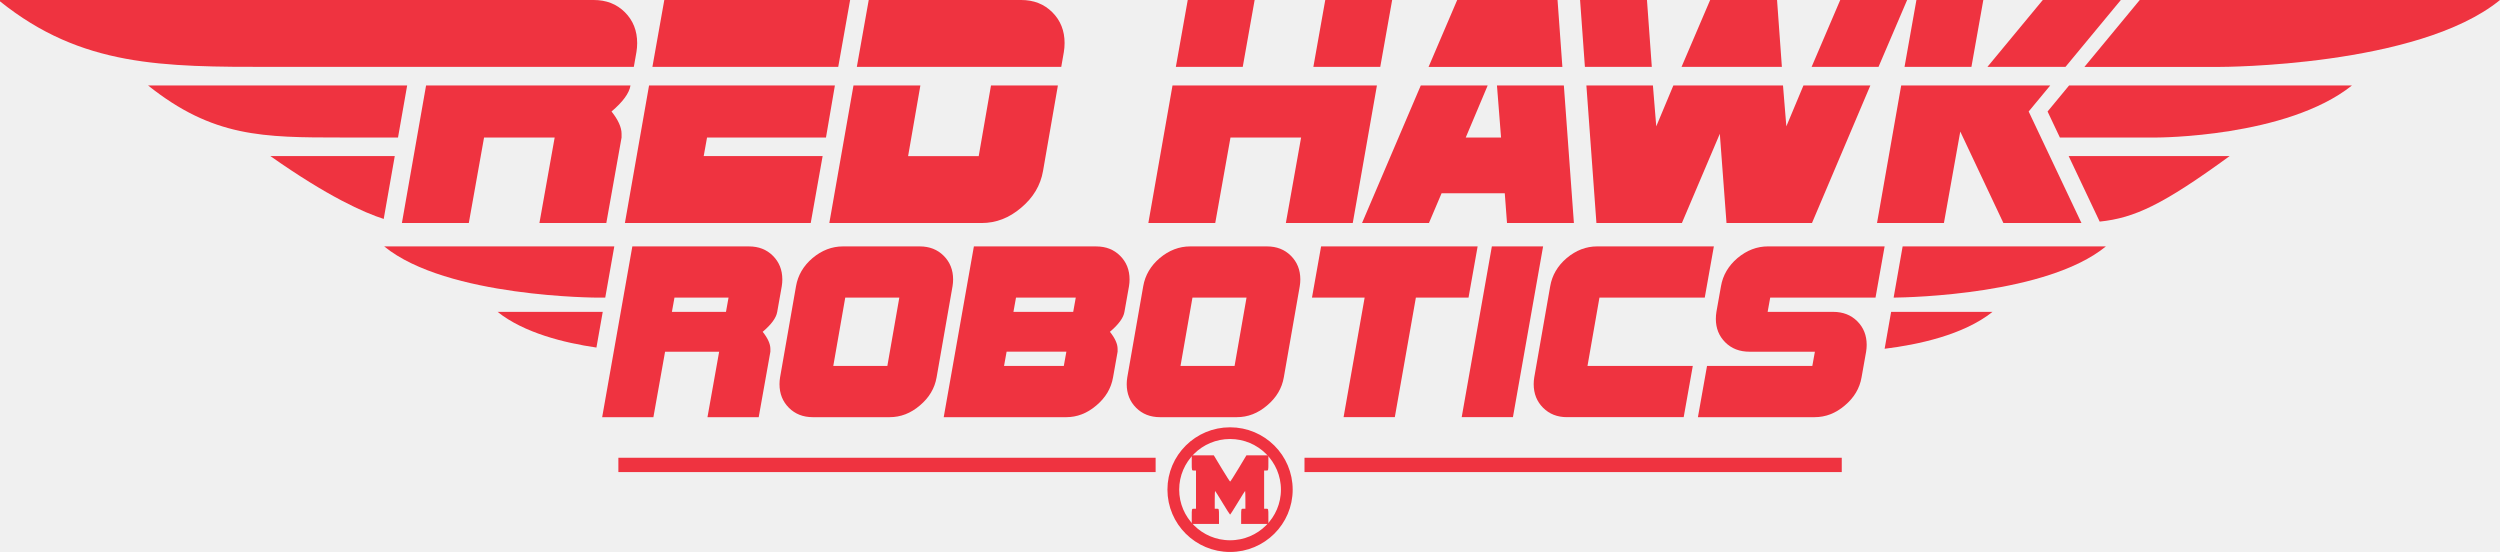
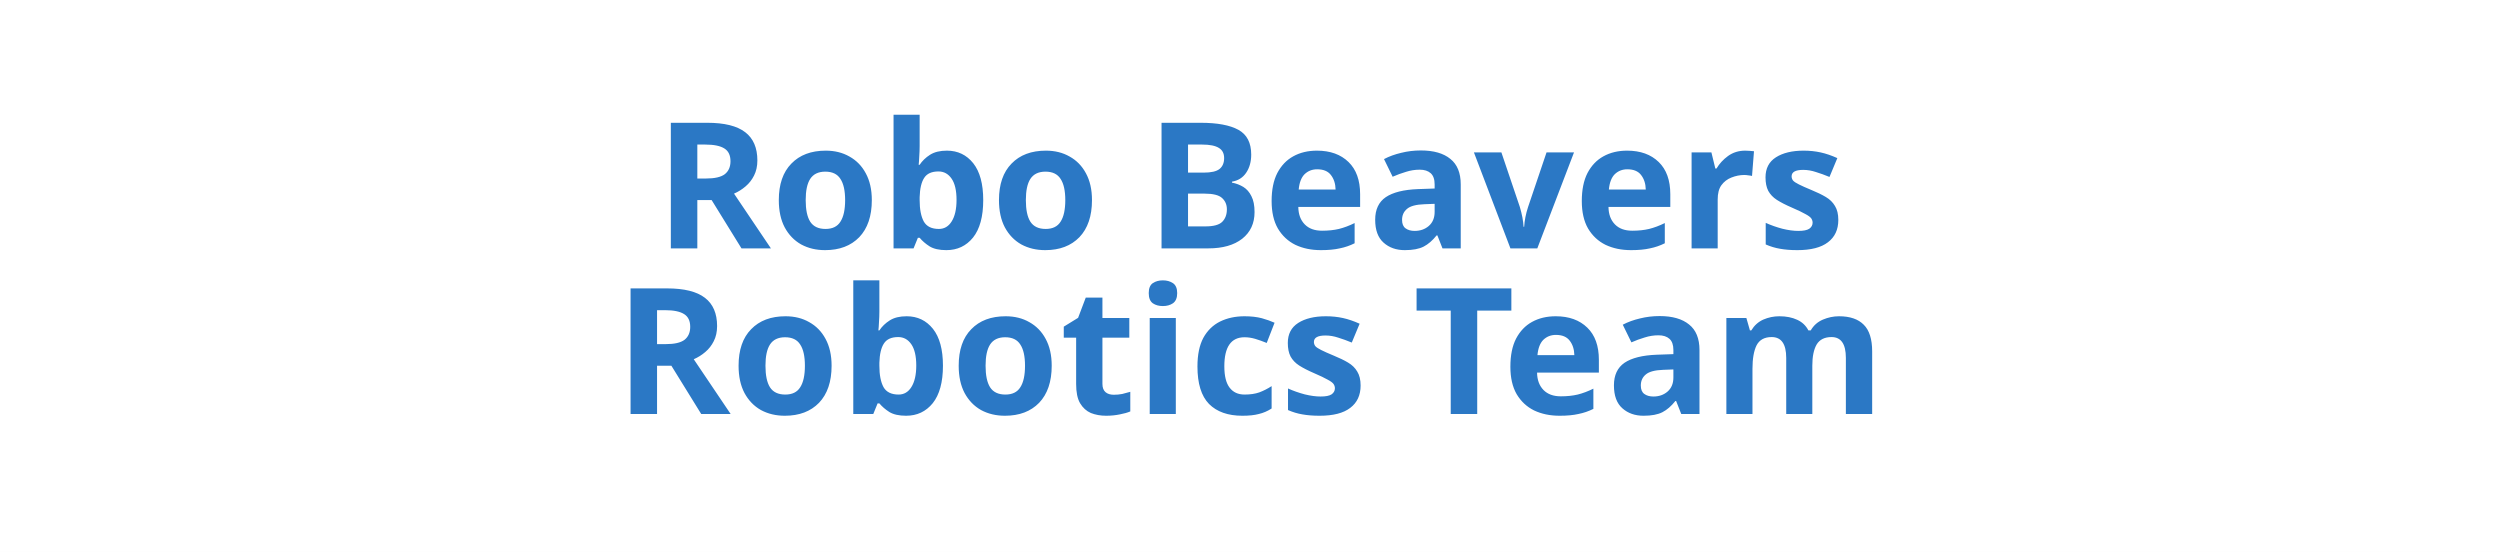
- <svg xmlns="http://www.w3.org/2000/svg" width="199.072mm" height="43.952mm" viewBox="0 0 199.072 43.952" version="1.1" id="svg900">
-   <defs id="defs897" />
-   <g id="layer1" transform="translate(-5.858947,-126.3131)">
-     <g id="g14150-0" transform="matrix(0.9483507,0,0,0.9483507,-677.1537,-755.6627)">
-       <g id="g1203" transform="translate(0.1374867)" style="fill:#ef3340;fill-opacity:1">
-         <path d="m 791.455,930.01 -0.999,5.617 h -15.603 l 0.999,-5.617 z m -1.279,7.178 -0.749,4.369 h -9.986 l -0.281,1.56 h 9.986 l -0.999,5.617 H 772.544 l 2.028,-11.547 z" id="path6387-2-6-0-3-8-7-86-8-4-0-4-8" style="font-size:74.771px;font-family:'SF Sports Night';-inkscape-font-specification:'SF Sports Night';fill:#ef3340;fill-opacity:1;stroke:#000000;stroke-width:0" />
-         <path d="m 809.462,933.63 q 0,0.374 -0.062,0.749 l -0.218,1.248 h -17.164 l 0.999,-5.617 h 12.795 q 1.592,0 2.621,1.03 1.03,1.03 1.03,2.59 z m -0.562,3.558 -1.248,7.178 q -0.312,1.81 -1.841,3.09 -1.498,1.28 -3.308,1.28 h -12.795 l 2.028,-11.547 h 5.617 l -1.03,5.929 h 5.929 l 1.03,-5.929 z" id="path6389-5-6-9-3-5-9-2-81-3-1-1-4" style="font-size:74.771px;font-family:'SF Sports Night';-inkscape-font-specification:'SF Sports Night';fill:#ef3340;fill-opacity:1;stroke:#000000;stroke-width:0" />
-         <g id="g6409-1-8-3-3-7-3-0-3-8-8-7-44" transform="matrix(0.3756316,0,0,0.3756316,837.6403,-139.0188)" style="font-size:74.771px;font-family:'SF Sports Night';-inkscape-font-specification:'SF Sports Night';fill:#ef3340;fill-opacity:1;stroke:#000000;stroke-width:0">
-           <path d="m -1.793,2845.95 -2.659,14.954 h -14.954 l 2.659,-14.954 z m -30.739,0 -2.659,14.954 h -14.954 l 2.659,-14.954 z m 27.333,19.108 -5.4,30.739 h -14.954 l 3.406,-19.108 h -15.785 l -3.406,19.108 h -14.954 l 5.4,-30.739 z" id="path6391-4-6-0-1-7-5-7-1-9-8-8-9" style="fill:#ef3340;fill-opacity:1" />
-           <path d="M 36.257,2860.905 H 6.348 l 6.397,-14.954 h 22.431 z m 2.575,34.893 H 23.878 l -0.498,-6.646 H 9.256 l -2.825,6.646 H -8.523 l 13.126,-30.739 H 15.736 q 3.655,0 3.822,0 l -4.902,11.631 h 7.892 l -0.914,-11.631 h 14.954 z" id="path6393-6-3-6-9-6-0-7-9-9-7-6-8" style="fill:#ef3340;fill-opacity:1" />
-           <path d="m 113.32,2845.95 -6.397,14.954 H 91.969 l 6.397,-14.954 z m -27.997,14.954 h -22.431 l 6.397,-14.954 h 14.954 z m -29.077,0 h -14.954 l -1.08,-14.954 h 14.954 z m 48.85,4.154 -13.043,30.739 H 72.944 l -1.495,-19.939 -8.474,19.939 H 43.866 l -2.243,-30.739 h 14.871 l 0.748,9.139 3.822,-9.139 h 24.508 l 0.748,9.139 3.822,-9.139 z" id="path6395-4-6-1-9-3-3-9-8-5-3-7-4" style="fill:#ef3340;fill-opacity:1" />
-           <path d="m 161.09,2845.95 -12.379,14.954 h -17.446 l 12.379,-14.954 z m -30.739,0 -2.659,14.954 h -14.954 l 2.659,-14.954 z m 21.933,49.847 H 134.837 l -9.637,-20.437 -3.655,20.437 h -14.954 l 5.4,-30.739 h 33.314 l -4.819,5.816 z" id="path6397-7-2-6-1-5-3-4-1-8-0-4-5" style="fill:#ef3340;fill-opacity:1" />
-         </g>
-         <path id="rect10016-6-4-7-5-8-0-1-2" style="fill:#ef3340;fill-opacity:1;stroke:#000000;stroke-width:0;stroke-dasharray:none" d="m 720.074,930.01 v 0.113 c 6.855,5.504 13.661,5.504 22.794,5.504 h 13.261 6.313 10.851 l 0.219,-1.248 c 0.042,-0.25 0.062,-0.499 0.062,-0.749 0,-1.04 -0.343,-1.904 -1.03,-2.591 -0.687,-0.687 -1.56,-1.029 -2.622,-1.029 h -7.481 -5.314 z m 12.432,7.177 c 5.455,4.351 9.647,4.369 16.265,4.369 h 4.722 l 0.768,-4.369 z m 23.343,0 -0.768,4.369 -0.236,1.345 -0.038,0.215 -0.987,5.617 h 5.618 l 1.28,-7.177 h 5.929 l -1.28,7.177 h 5.617 l 1.28,-7.177 v -0.312 c 0,-0.541 -0.281,-1.165 -0.843,-1.872 0.957,-0.811 1.488,-1.54 1.592,-2.185 h -15.544 z m -13.073,5.929 c 4.848,3.416 7.881,4.753 9.516,5.278 l 0.928,-5.278 z" />
-         <g id="g12329-2-6-9" transform="translate(341.5888,323.6256)" style="fill:#ef3340;fill-opacity:1">
-           <path id="rect10016-6-5-4-5-4-7-2" style="fill:#ef3340;fill-opacity:1;stroke:#000000;stroke-width:0;stroke-dasharray:none" d="m 552.216,613.562 -1.806,2.185 1.034,2.184 h 8.135 c 0,0 10.914,8e-5 16.388,-4.369 z" />
-           <path id="rect10018-7-0-6-8-4-6-4" style="fill:#ef3340;fill-opacity:1;stroke:#000000;stroke-width:0;stroke-dasharray:none" d="m 552.182,619.491 2.604,5.501 c 2.94,-0.307 5.315,-1.425 10.91,-5.501 z" />
-           <path id="path11925-8-2-91-9-10" style="fill:#ef3340;fill-opacity:1;stroke:#000000;stroke-width:0;stroke-dasharray:none" d="m 558.149,606.385 -4.644,5.617 h 11.405 c 0,0 16.625,0 23.488,-5.617 z" />
-         </g>
-       </g>
-       <g id="g1189" transform="translate(-1.257527,-0.5579863)">
-         <g id="g15968-1-2-8-6-6-3-7" transform="matrix(0.6618473,0,0,0.658812,1273.062,-302.2231)" style="stroke-width:1.491;stroke-dasharray:none">
-           <path style="fill:#ef3340;fill-opacity:1;stroke-width:1.491;stroke-dasharray:none" d="m -682.224,1937.04 c 0,-0.965 0.002,-0.972 0.27,-0.972 h 0.27 v -2.43 -2.431 h -0.27 c -0.268,0 -0.27,-0.01 -0.27,-0.972 v -0.972 h 1.399 1.399 l 1.004,1.674 c 0.552,0.921 1.034,1.674 1.07,1.674 0.036,0 0.516,-0.753 1.066,-1.674 l 1.001,-1.674 h 1.392 1.392 v 0.972 c 0,0.965 -0.002,0.972 -0.27,0.972 h -0.27 v 2.431 2.43 h 0.27 c 0.268,0 0.27,0.01 0.27,0.972 v 0.972 h -1.728 -1.728 v -0.972 c 0,-0.965 0.002,-0.972 0.27,-0.972 h 0.27 v -1.134 c 0,-0.624 -0.016,-1.134 -0.036,-1.134 -0.02,0 -0.445,0.681 -0.944,1.512 -0.5,0.832 -0.933,1.511 -0.963,1.509 -0.03,0 -0.463,-0.683 -0.961,-1.512 -0.498,-0.83 -0.923,-1.509 -0.945,-1.509 -0.022,0 -0.04,0.51 -0.04,1.134 v 1.134 h 0.27 c 0.268,0 0.27,0.01 0.27,0.972 v 0.972 h -1.728 -1.728 z" id="path648-6-7-0-33-9-1-5-2-21-0-0-3-3-54" />
-         </g>
-         <g id="g6899">
-           <circle style="fill:none;fill-opacity:1;stroke:#ef3340;stroke-width:1.491;stroke-dasharray:none;stroke-opacity:1" id="path9310-5-9-0-8-2-1-2-2-0-1-8-7-7-0" cx="-677.363" cy="1933.638" r="7.199" transform="matrix(0.6618473,0,0,0.658812,1273.062,-302.2231)" />
-           <path style="fill:#b31b1b;fill-opacity:1;stroke:#ef3340;stroke-width:1.203;stroke-dasharray:none;stroke-opacity:1" d="m 831.002,969.605 h 45.11" id="path12723-7-3-5-0-6-7-6-2-1-4-7-8-68" />
-           <path style="fill:#ef3340;fill-opacity:1;stroke:#ef3340;stroke-width:1.203;stroke-dasharray:none;stroke-opacity:1" d="M 773.391,969.605 H 818.501" id="path12723-7-3-5-0-6-7-6-2-1-4-7-8-68-6" />
-         </g>
-       </g>
-       <g id="g1243" style="fill:#ef3340;fill-opacity:1" transform="translate(-0.1374848)">
-         <g id="g13287-4-2" transform="translate(342.7798,-62.99127)" style="fill:#ef3340;fill-opacity:1">
-           <path d="m 443.258,1016.463 q 0,0.287 -0.048,0.574 l -0.382,2.151 q -0.119,0.741 -1.219,1.673 0.645,0.812 0.645,1.434 0,0.119 0,0.239 l -0.98,5.496 h -4.302 l 0.98,-5.496 h -4.54 l -0.98,5.496 h -4.302 l 2.533,-14.338 h 9.798 q 1.219,0 2.007,0.789 0.789,0.789 0.789,1.984 z m -4.517,1.529 h -4.54 l -0.215,1.195 h 4.54 z" style="font-size:21.002px;font-family:'SF Sports Night NS';-inkscape-font-specification:'SF Sports Night NS';fill:#ef3340;fill-opacity:1;stroke:#000000;stroke-width:0" id="path8089-9-8-3-5-5" />
-           <path d="m 457.597,1016.463 q 0,0.287 -0.048,0.574 l -1.338,7.647 q -0.239,1.386 -1.41,2.366 -1.147,0.98 -2.533,0.98 h -6.452 q -1.219,0 -2.007,-0.789 -0.789,-0.789 -0.789,-1.983 0,-0.287 0.048,-0.574 l 1.338,-7.647 q 0.239,-1.386 1.386,-2.366 1.171,-0.98 2.557,-0.98 h 6.452 q 1.219,0 2.007,0.789 0.789,0.789 0.789,1.984 z m -4.517,1.529 h -4.54 l -1.004,5.735 h 4.54 z" style="font-size:21.002px;font-family:'SF Sports Night NS';-inkscape-font-specification:'SF Sports Night NS';fill:#ef3340;fill-opacity:1;stroke:#000000;stroke-width:0" id="path8091-2-1-6-3-0" />
-           <path d="m 472.413,1016.463 q 0,0.287 -0.048,0.574 l -0.382,2.151 q -0.119,0.741 -1.219,1.673 0.645,0.812 0.645,1.434 0,0.119 0,0.239 l -0.382,2.151 q -0.239,1.386 -1.41,2.366 -1.147,0.98 -2.533,0.98 h -10.276 l 2.533,-14.338 h 10.276 q 1.219,0 2.007,0.789 0.789,0.789 0.789,1.984 z m -4.517,1.529 h -5.018 l -0.215,1.195 h 5.018 z m -0.789,4.54 h -5.018 l -0.215,1.195 h 5.018 z" style="font-size:21.002px;font-family:'SF Sports Night NS';-inkscape-font-specification:'SF Sports Night NS';fill:#ef3340;fill-opacity:1;stroke:#000000;stroke-width:0" id="path8093-8-4-8-77-4" />
-           <path d="m 486.751,1016.463 q 0,0.287 -0.048,0.574 l -1.338,7.647 q -0.239,1.386 -1.41,2.366 -1.147,0.98 -2.533,0.98 h -6.452 q -1.219,0 -2.007,-0.789 -0.789,-0.789 -0.789,-1.983 0,-0.287 0.048,-0.574 l 1.338,-7.647 q 0.239,-1.386 1.386,-2.366 1.171,-0.98 2.557,-0.98 h 6.452 q 1.219,0 2.007,0.789 0.789,0.789 0.789,1.984 z m -4.517,1.529 h -4.54 l -1.004,5.735 h 4.54 z" style="font-size:21.002px;font-family:'SF Sports Night NS';-inkscape-font-specification:'SF Sports Night NS';fill:#ef3340;fill-opacity:1;stroke:#000000;stroke-width:0" id="path8095-1-0-1-7-7" />
-           <path d="m 501.639,1013.691 -0.765,4.301 h -4.421 l -1.768,10.037 h -4.302 l 1.768,-10.037 h -4.421 l 0.765,-4.301 z" style="font-size:21.002px;font-family:'SF Sports Night NS';-inkscape-font-specification:'SF Sports Night NS';fill:#ef3340;fill-opacity:1;stroke:#000000;stroke-width:0" id="path8097-4-7-8-1-3" />
-           <path d="m 507.136,1013.691 -2.533,14.338 h -4.302 l 2.533,-14.338 z" style="font-size:21.002px;font-family:'SF Sports Night NS';-inkscape-font-specification:'SF Sports Night NS';fill:#ef3340;fill-opacity:1;stroke:#000000;stroke-width:0" id="path8099-7-9-4-5-3" />
-           <path d="m 521.474,1013.691 -0.765,4.301 h -8.842 l -1.004,5.735 h 8.842 l -0.765,4.302 h -9.798 q -1.219,0 -2.007,-0.789 -0.789,-0.789 -0.789,-1.983 0,-0.287 0.048,-0.574 l 1.338,-7.647 q 0.239,-1.386 1.386,-2.366 1.171,-0.98 2.557,-0.98 z" style="font-size:21.002px;font-family:'SF Sports Night NS';-inkscape-font-specification:'SF Sports Night NS';fill:#ef3340;fill-opacity:1;stroke:#000000;stroke-width:0" id="path8101-6-7-2-36-7" />
-           <path d="m 535.812,1013.691 -0.765,4.301 h -8.842 l -0.215,1.195 h 5.496 q 1.243,0 2.031,0.789 0.789,0.789 0.789,1.983 0,0.287 -0.048,0.574 l -0.382,2.151 q -0.239,1.386 -1.41,2.366 -1.147,0.98 -2.533,0.98 h -9.798 l 0.765,-4.302 h 8.842 l 0.215,-1.195 h -5.496 q -1.243,0 -2.031,-0.789 -0.789,-0.789 -0.789,-1.96 0,-0.311 0.048,-0.597 l 0.382,-2.151 q 0.239,-1.386 1.386,-2.366 1.171,-0.98 2.557,-0.98 z" style="font-size:21.002px;font-family:'SF Sports Night NS';-inkscape-font-specification:'SF Sports Night NS';fill:#ef3340;fill-opacity:1;stroke:#000000;stroke-width:0" id="path8103-8-7-6-3-0" />
-         </g>
-         <g id="g14090-1" transform="translate(-8.834439,-30.02457)" style="fill:#ef3340;fill-opacity:1">
-           <path id="rect10016-6-5-8-2-2-9-4" style="fill:#ef3340;fill-opacity:1;stroke:#000000;stroke-width:0;stroke-dasharray:none" d="m 887.972,986.221 -0.545,3.098 c 2.791,-0.342 6.626,-1.156 9.059,-3.098 z" />
-           <path id="path11925-4-4-2-5-4" style="fill:#ef3340;fill-opacity:1;stroke:#000000;stroke-width:0;stroke-dasharray:none" d="m 888.939,980.725 -0.757,4.3 c 1.474,-0.017 12.911,-0.279 17.823,-4.3 z" />
-         </g>
-         <g id="g13914-4" transform="translate(3.192143,-93.46507)" style="fill:#ef3340;fill-opacity:1">
-           <path id="rect10016-6-5-8-9-2-7" style="fill:#ef3340;fill-opacity:1;stroke:#000000;stroke-width:0;stroke-dasharray:none" d="m 758.935,1049.661 c 2.219,1.771 5.605,2.604 8.301,2.997 l 0.53,-2.997 z" />
-           <path id="path11925-4-6-0-2" style="fill:#ef3340;fill-opacity:1;stroke:#000000;stroke-width:0;stroke-dasharray:none" d="m 749.415,1044.165 c 5.256,4.301 17.986,4.301 17.986,4.301 h 0.575 l 0.76,-4.301 z" />
-         </g>
-       </g>
-     </g>
-   </g>
+ <svg xmlns="http://www.w3.org/2000/svg" width="199.072mm" height="43.952mm" viewBox="0 0 199.072 43.952" version="1.1">
+   <rect x="0" y="0" width="199.072" height="43.952" fill="#ffffff" />
+   <text x="50%" y="45%" text-anchor="middle" font-family="Arial Black, Impact, sans-serif" font-size="14" fill="#2b78c5" font-weight="bold">
+       Robo Beavers
+   </text>
+   <text x="50%" y="75%" text-anchor="middle" font-family="Arial Black, Impact, sans-serif" font-size="14" fill="#2b78c5" font-weight="bold">
+       Robotics Team
+   </text>
</svg>
